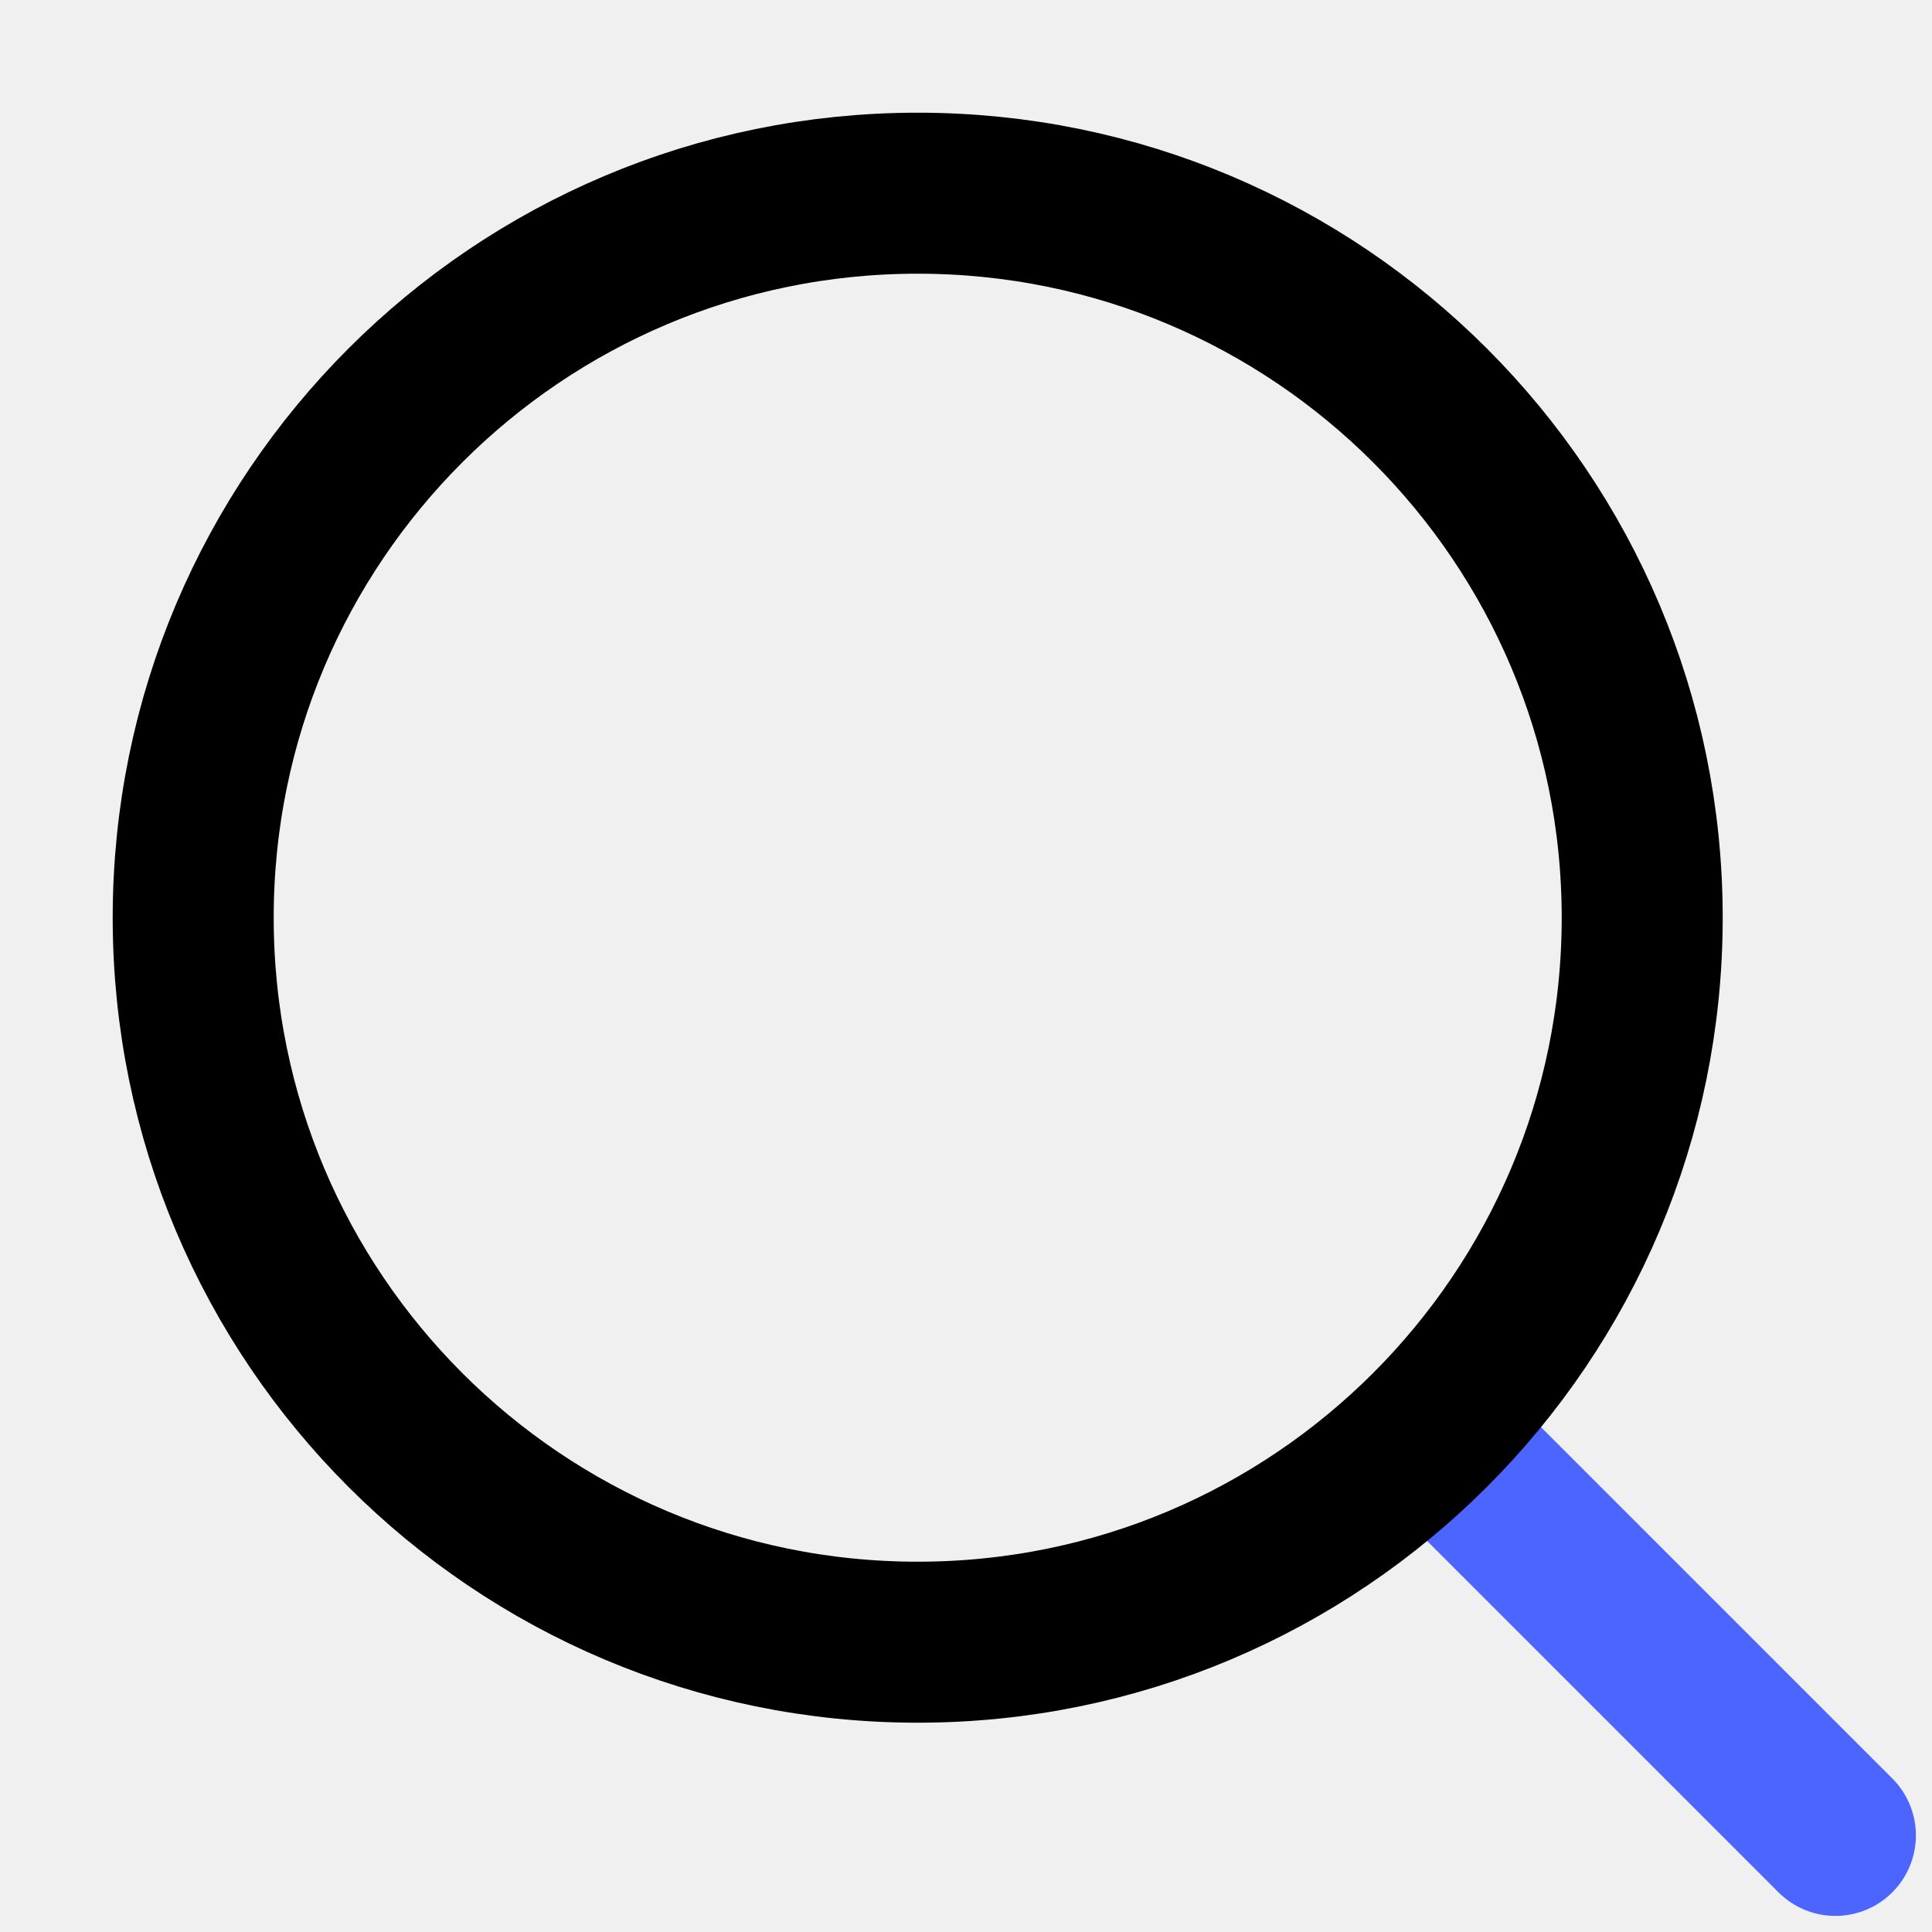
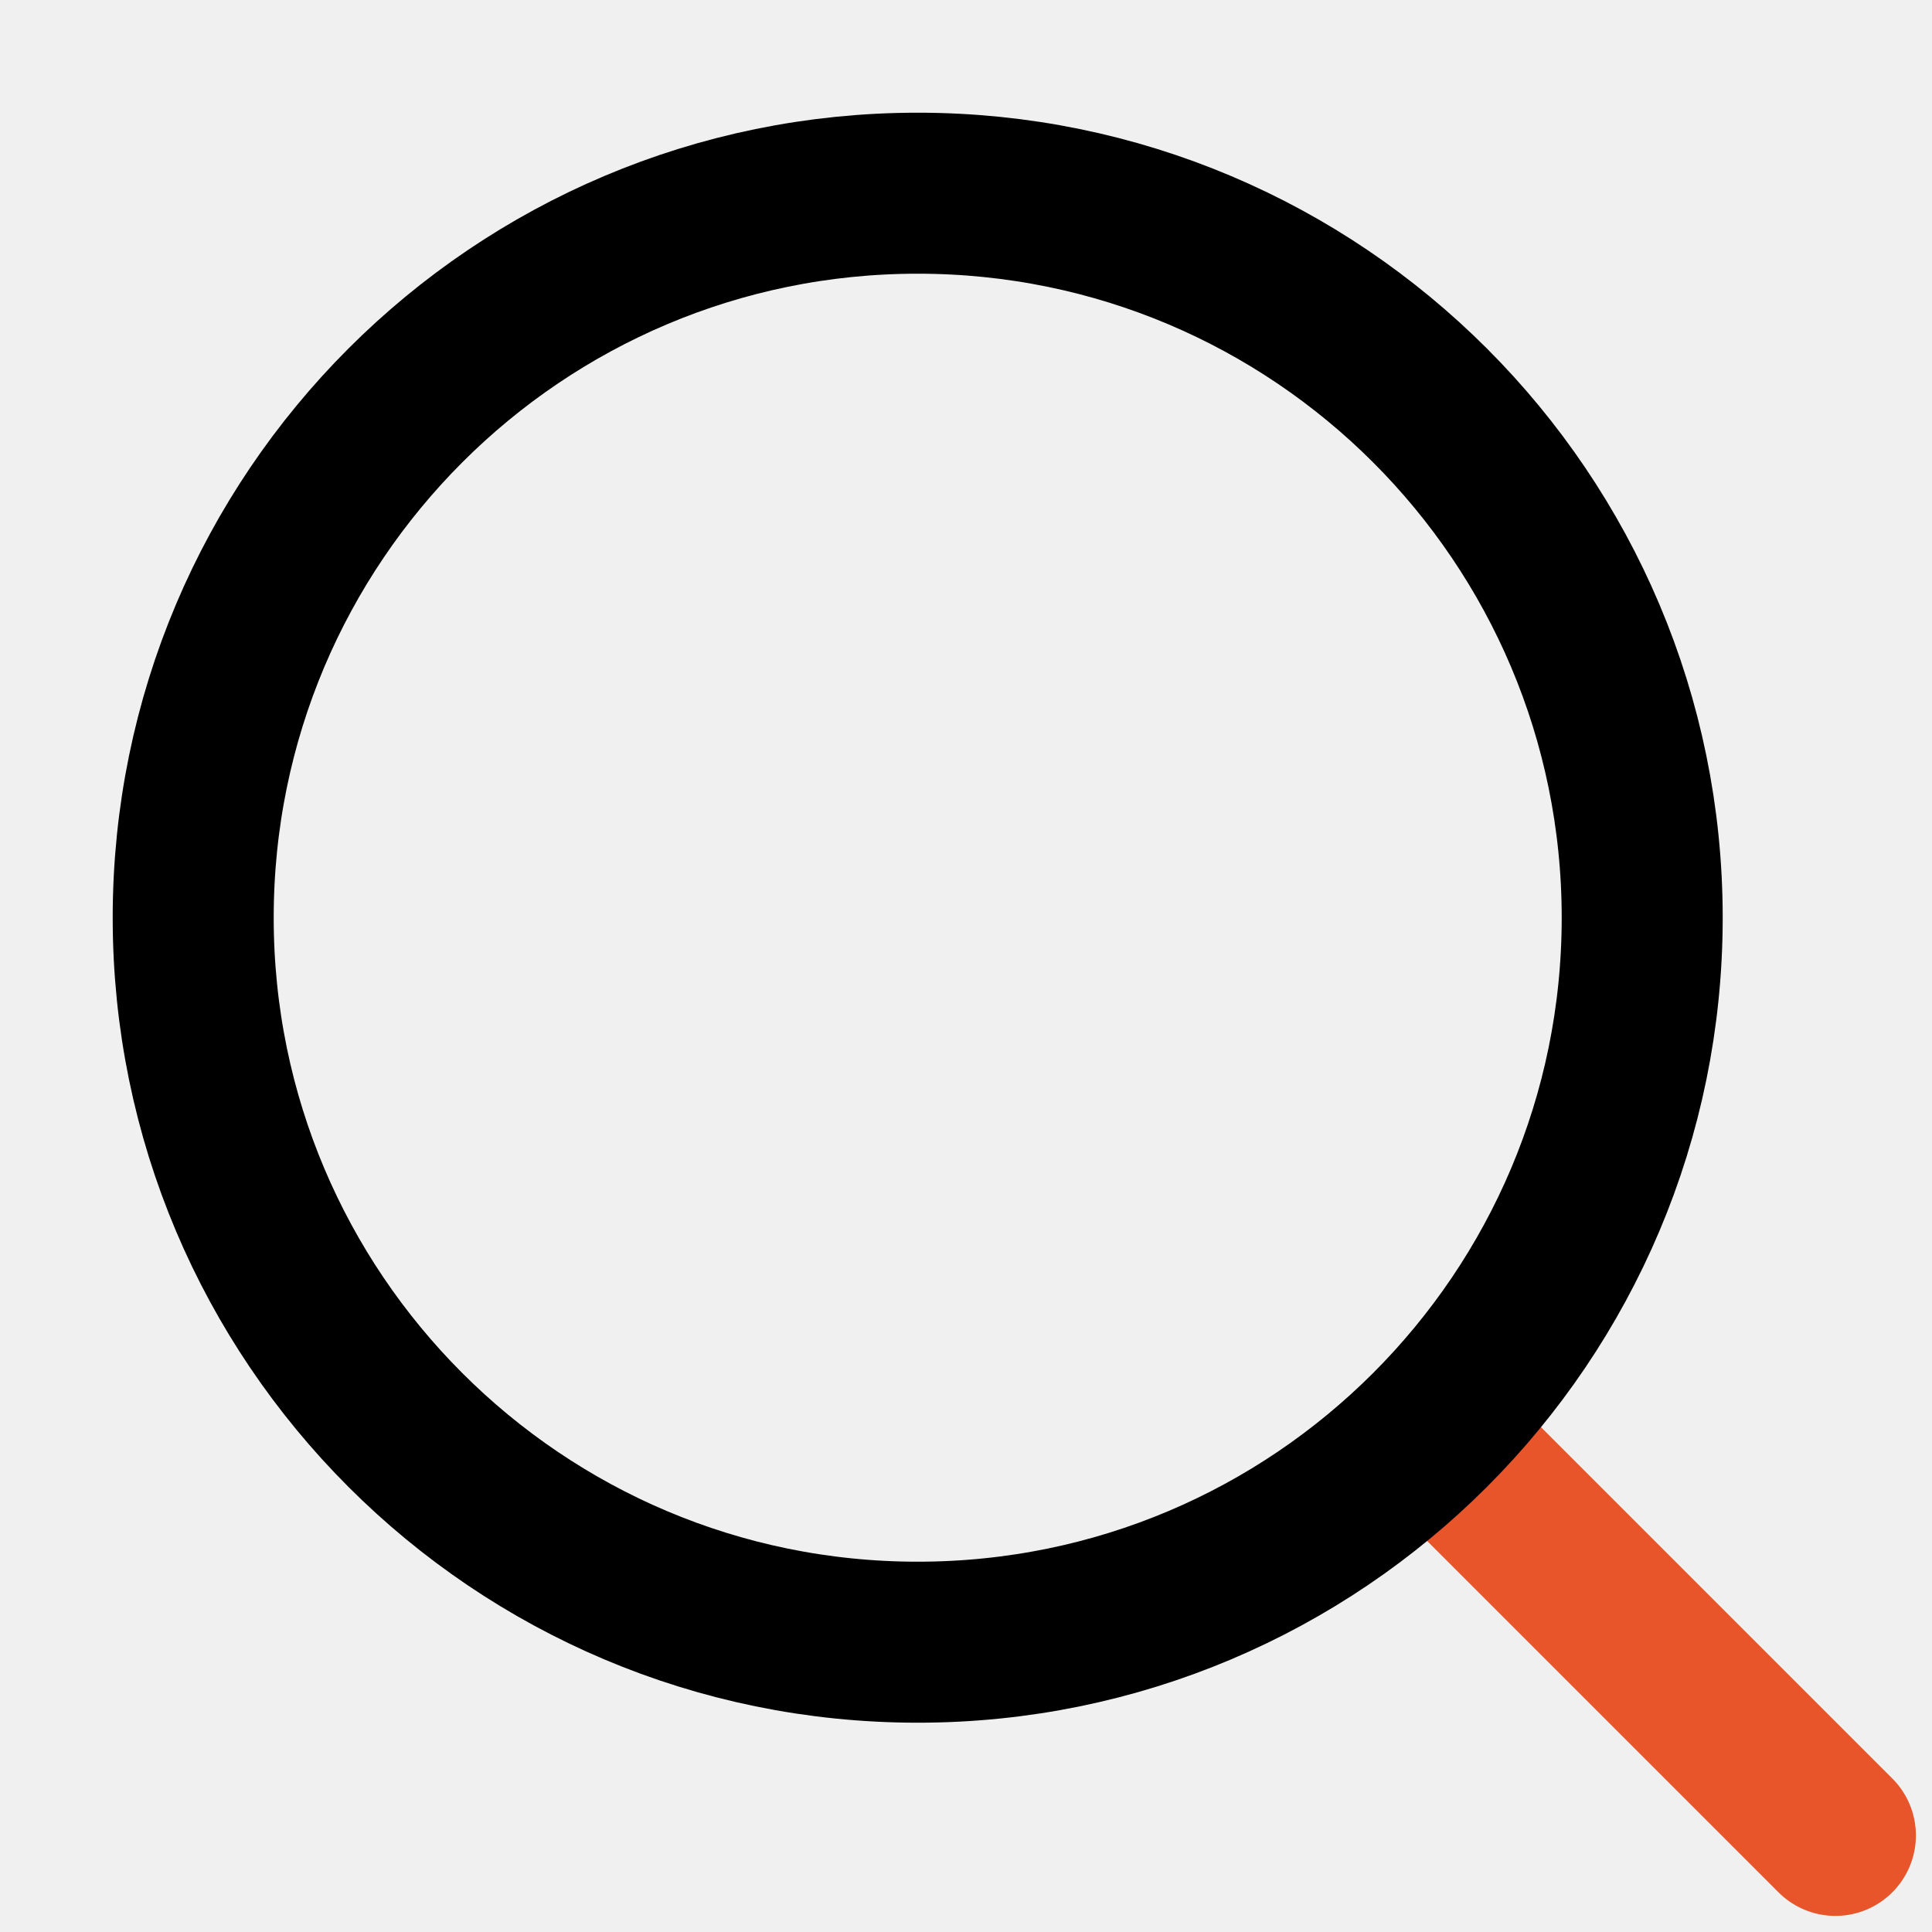
<svg xmlns="http://www.w3.org/2000/svg" width="24" height="24" viewBox="0 0 24 24" fill="none">
  <g clip-path="url(#clip0_135415_2507)">
-     <path d="M18 18L22.8 22.8" stroke="#4C65FF" stroke-width="2" stroke-linecap="round" stroke-linejoin="round" />
+     <path d="M18 18L22.8 22.8" stroke="#E8552A" stroke-width="2" stroke-linecap="round" stroke-linejoin="round" />
    <path d="M11.4 20.4C16.37 20.4 20.4 16.371 20.4 11.4C20.4 6.43 16.37 2.4 11.4 2.4C6.429 2.4 2.4 6.43 2.4 11.4C2.4 16.371 6.429 20.4 11.4 20.4Z" stroke="currentColor" stroke-width="2" stroke-linejoin="round" />
  </g>
  <defs>
    <clipPath id="clip0_135415_2507">
      <rect width="24" height="24" fill="white" />
    </clipPath>
  </defs>
</svg>
